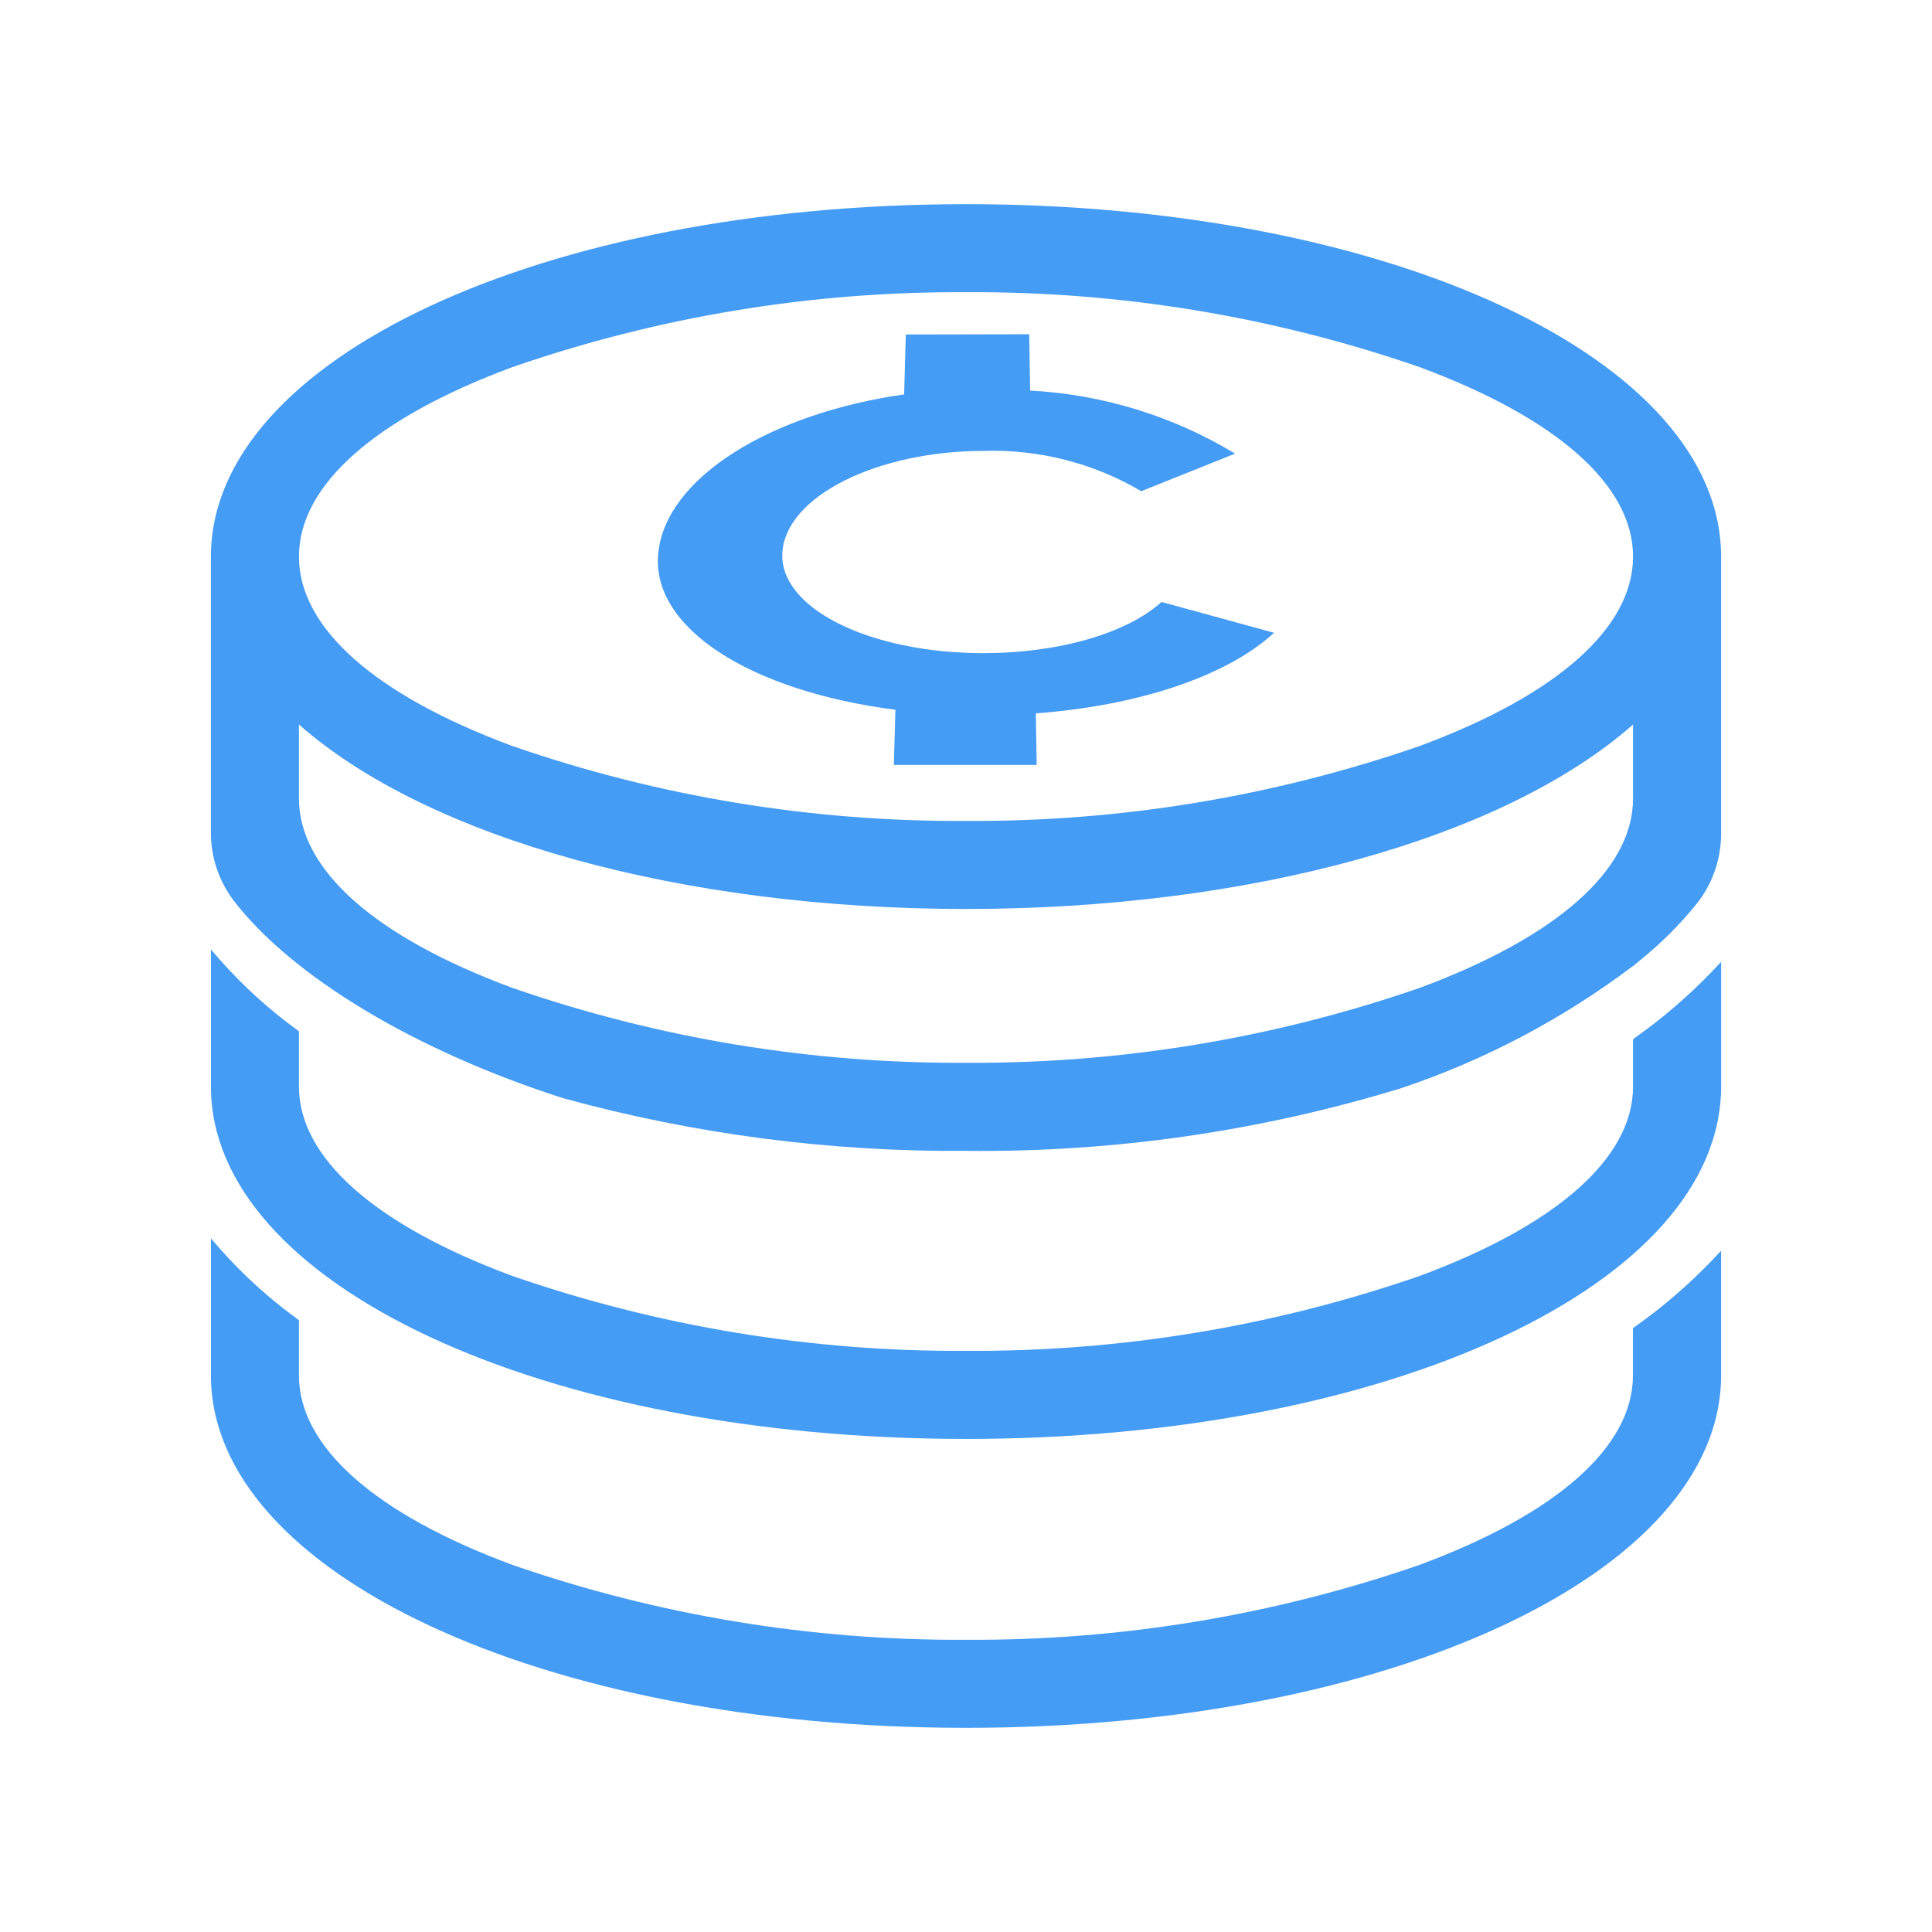
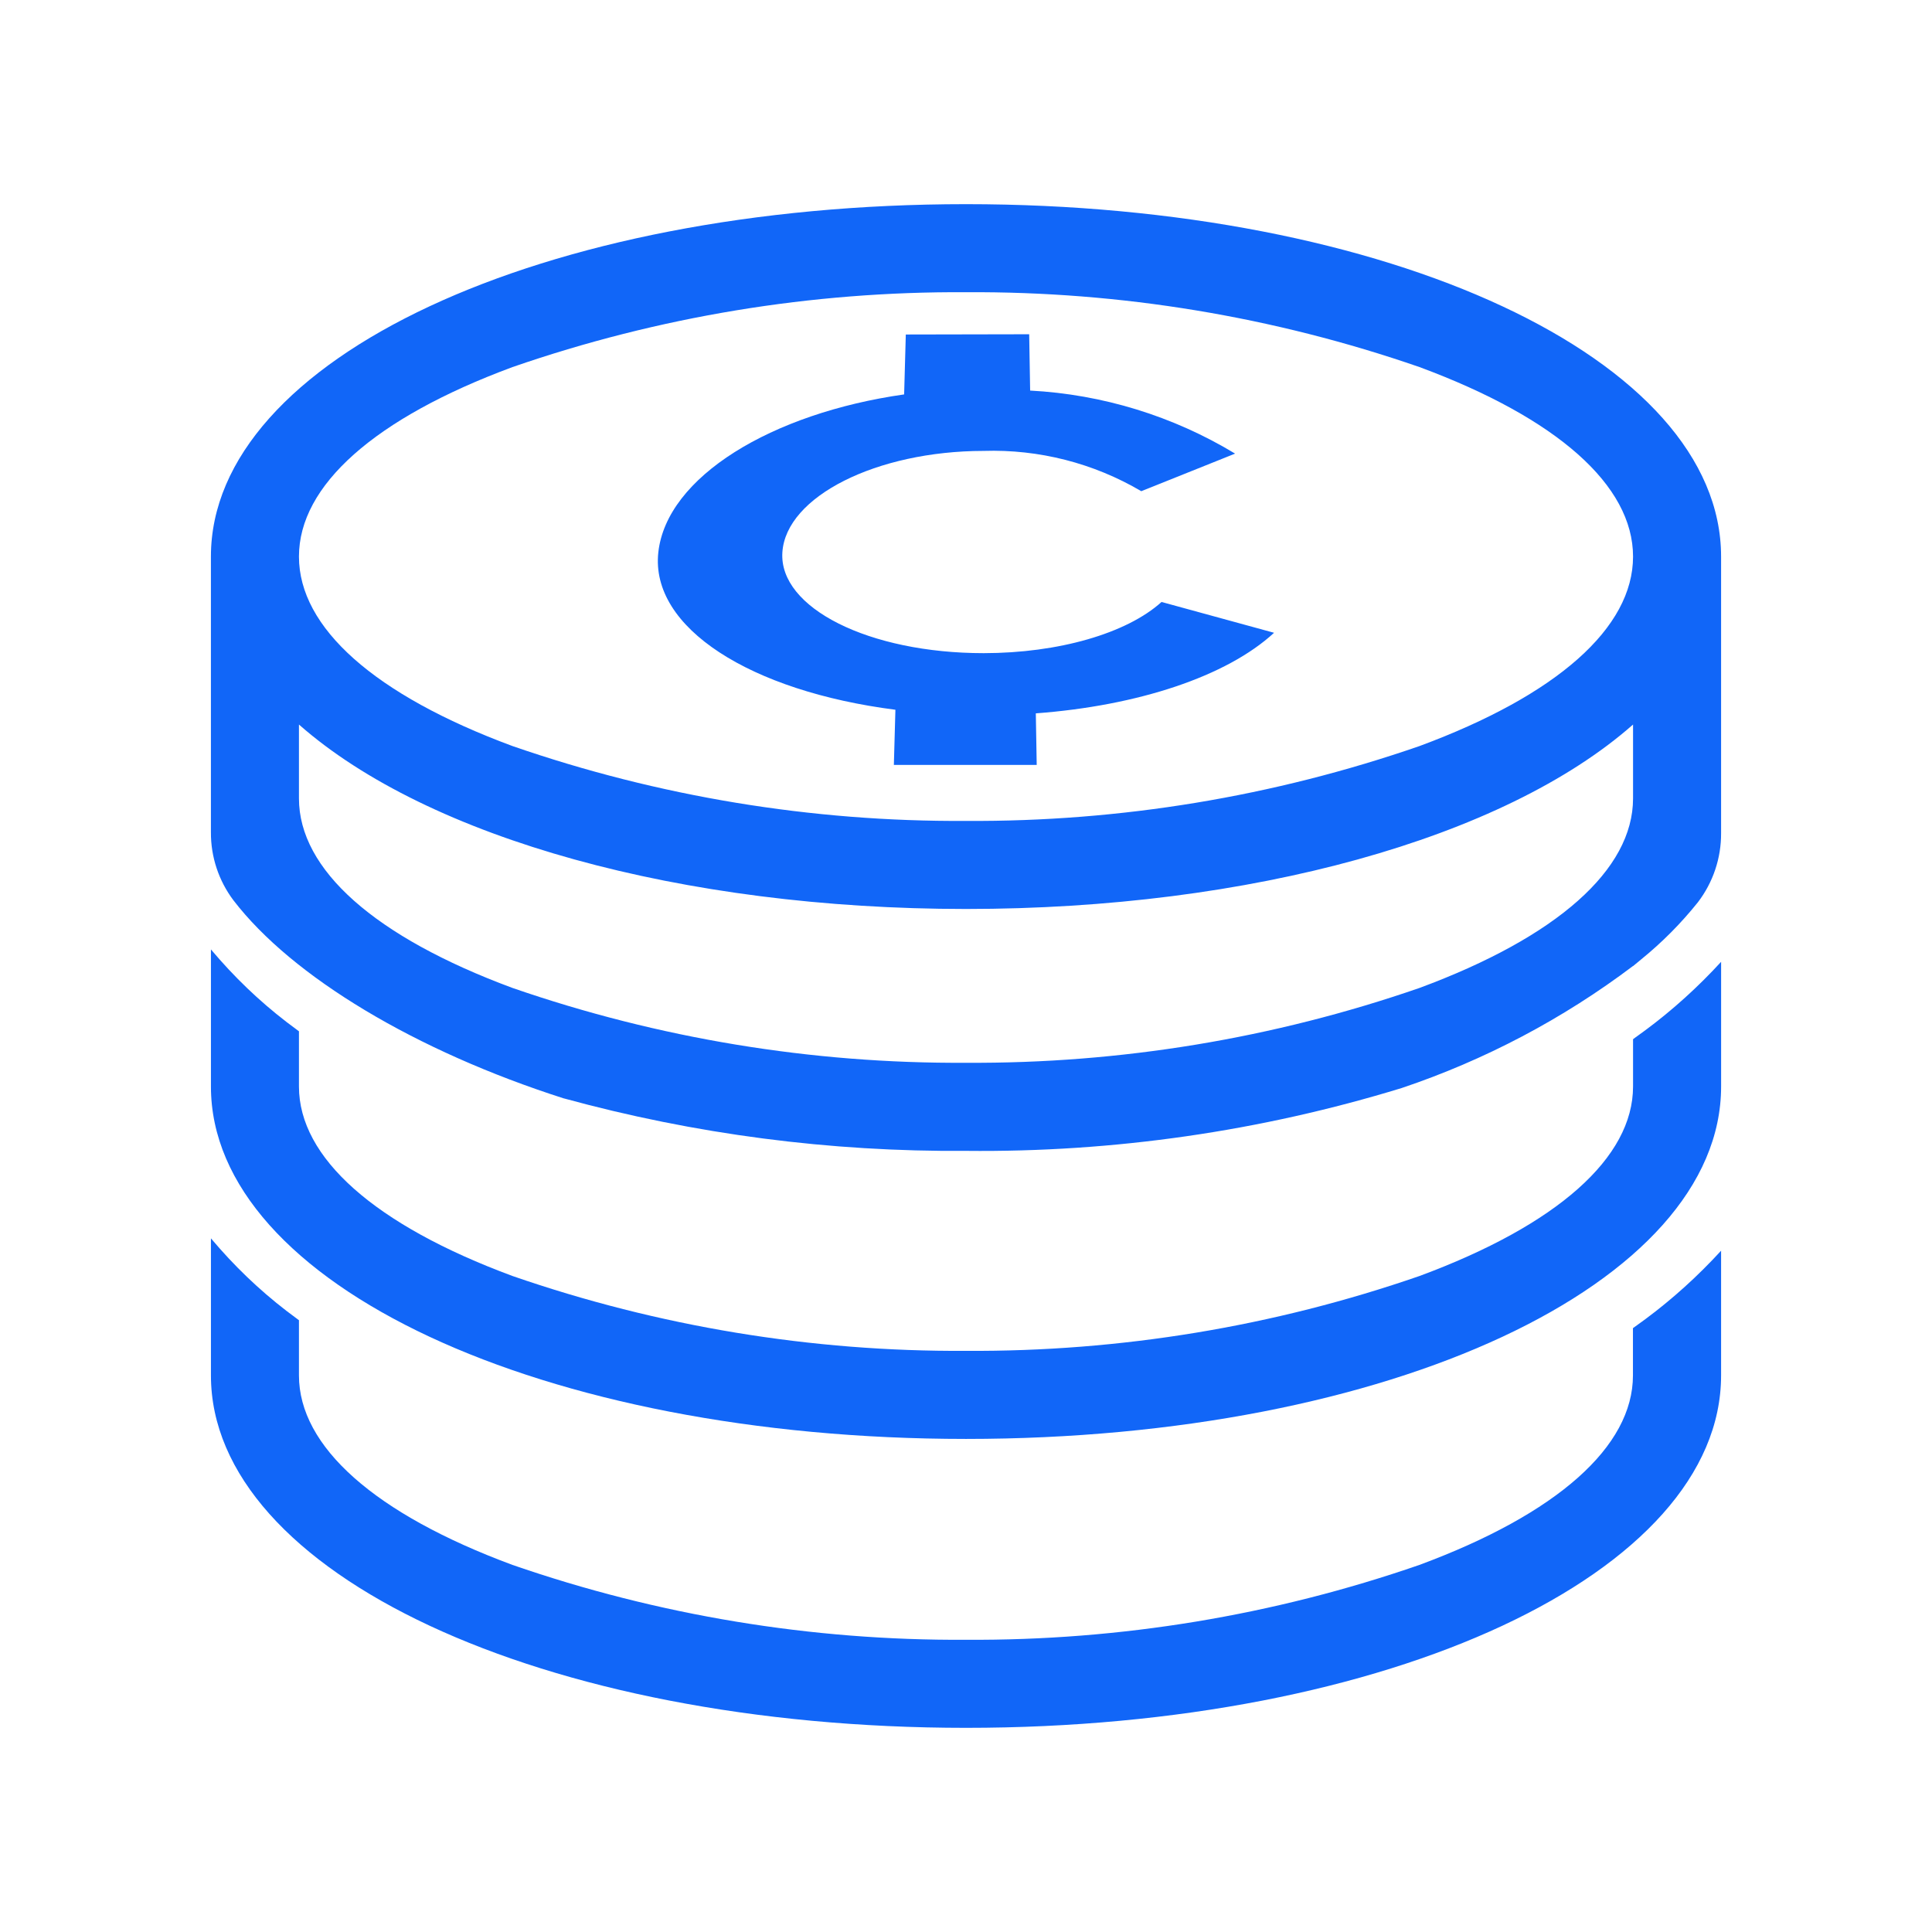
<svg xmlns="http://www.w3.org/2000/svg" id="be3098aa-4407-4658-b414-cdad8fb01037" data-name="Layer 1" viewBox="0 0 95 95">
-   <path d="M44.029,34.9l-.076,2.713h7.024l-.044-2.536c5.015-.373,9.384-1.815,11.715-3.962L57.115,29.6c-1.715,1.551-5.077,2.515-8.744,2.517-5.642,0-10.082-2.224-9.9-4.963s4.623-4.975,9.89-4.982a14.38,14.38,0,0,1,7.758,1.981l4.613-1.848a21.688,21.688,0,0,0-10.078-3.1l-.047-2.769-6.067.012-.082,2.946c-6.527.928-11.679,4.057-12.087,7.766S36.909,33.989,44.029,34.9Z" style="fill:#459CF4" />
-   <path d="M47.5,10.039c-20.821,0-37.129,7.611-37.129,17.329V40.919a5.512,5.512,0,0,0,1.105,3.347c2.893,3.771,8.965,7.414,16.243,9.744l.007,0A72.683,72.683,0,0,0,47.5,56.59,70.574,70.574,0,0,0,68.925,53.5a40.075,40.075,0,0,0,11.373-6v.007l.41-.339a18.475,18.475,0,0,0,2.779-2.8,5.542,5.542,0,0,0,1.142-3.4v-13.6C84.629,17.65,68.32,10.039,47.5,10.039ZM69.8,36.685a66.937,66.937,0,0,1-22.3,3.681,66.937,66.937,0,0,1-22.3-3.681c-6.772-2.507-10.5-5.816-10.5-9.317s3.728-6.81,10.5-9.318a66.937,66.937,0,0,1,22.3-3.681A66.937,66.937,0,0,1,69.8,18.05c6.771,2.508,10.5,5.817,10.5,9.318S76.57,34.178,69.8,36.685Zm10.5-1.058v3.634c0,3.5-3.728,6.81-10.5,9.318a66.963,66.963,0,0,1-22.3,3.68,66.963,66.963,0,0,1-22.3-3.68c-6.772-2.508-10.5-5.817-10.5-9.318V35.627c6.356,5.6,18.838,9.069,32.8,9.069S73.942,41.232,80.3,35.627Z" style="fill:#459CF4" />
-   <path d="M80.4,65.232l-.105.075v2.325c0,3.5-3.728,6.81-10.5,9.318a66.937,66.937,0,0,1-22.3,3.681A66.937,66.937,0,0,1,25.2,76.95c-6.772-2.508-10.5-5.817-10.5-9.318V64.918l-.1-.075a23.671,23.671,0,0,1-3.79-3.445l-.438-.505v6.739c0,9.718,16.308,17.329,37.129,17.329S84.629,77.35,84.629,67.632V61.5l-.431.459A26.217,26.217,0,0,1,80.4,65.232Z" style="fill:#459CF4" />
-   <path d="M80.4,51.025,80.3,51.1v2.326c0,3.5-3.728,6.81-10.5,9.317a66.937,66.937,0,0,1-22.3,3.681,66.937,66.937,0,0,1-22.3-3.681c-6.772-2.507-10.5-5.816-10.5-9.317V50.711l-.1-.075a23.671,23.671,0,0,1-3.79-3.445l-.438-.505v6.74c0,9.717,16.308,17.329,37.129,17.329s37.129-7.612,37.129-17.329V47.294l-.431.459A26.217,26.217,0,0,1,80.4,51.025Z" style="fill:#459CF4" />
+   <path d="M44.029,34.9l-.076,2.713h7.024l-.044-2.536c5.015-.373,9.384-1.815,11.715-3.962L57.115,29.6c-1.715,1.551-5.077,2.515-8.744,2.517-5.642,0-10.082-2.224-9.9-4.963s4.623-4.975,9.89-4.982a14.38,14.38,0,0,1,7.758,1.981l4.613-1.848a21.688,21.688,0,0,0-10.078-3.1l-.047-2.769-6.067.012-.082,2.946c-6.527.928-11.679,4.057-12.087,7.766S36.909,33.989,44.029,34.9Z" style="fill:#1166F8" />
+   <path d="M47.5,10.039c-20.821,0-37.129,7.611-37.129,17.329V40.919a5.512,5.512,0,0,0,1.105,3.347c2.893,3.771,8.965,7.414,16.243,9.744l.007,0A72.683,72.683,0,0,0,47.5,56.59,70.574,70.574,0,0,0,68.925,53.5a40.075,40.075,0,0,0,11.373-6v.007l.41-.339a18.475,18.475,0,0,0,2.779-2.8,5.542,5.542,0,0,0,1.142-3.4v-13.6C84.629,17.65,68.32,10.039,47.5,10.039ZM69.8,36.685a66.937,66.937,0,0,1-22.3,3.681,66.937,66.937,0,0,1-22.3-3.681c-6.772-2.507-10.5-5.816-10.5-9.317s3.728-6.81,10.5-9.318a66.937,66.937,0,0,1,22.3-3.681A66.937,66.937,0,0,1,69.8,18.05c6.771,2.508,10.5,5.817,10.5,9.318S76.57,34.178,69.8,36.685Zm10.5-1.058v3.634c0,3.5-3.728,6.81-10.5,9.318a66.963,66.963,0,0,1-22.3,3.68,66.963,66.963,0,0,1-22.3-3.68c-6.772-2.508-10.5-5.817-10.5-9.318V35.627c6.356,5.6,18.838,9.069,32.8,9.069S73.942,41.232,80.3,35.627Z" style="fill:#1166F8" />
+   <path d="M80.4,65.232l-.105.075v2.325c0,3.5-3.728,6.81-10.5,9.318a66.937,66.937,0,0,1-22.3,3.681A66.937,66.937,0,0,1,25.2,76.95c-6.772-2.508-10.5-5.817-10.5-9.318V64.918l-.1-.075a23.671,23.671,0,0,1-3.79-3.445l-.438-.505v6.739c0,9.718,16.308,17.329,37.129,17.329S84.629,77.35,84.629,67.632V61.5l-.431.459A26.217,26.217,0,0,1,80.4,65.232Z" style="fill:#1166F8" />
+   <path d="M80.4,51.025,80.3,51.1v2.326c0,3.5-3.728,6.81-10.5,9.317a66.937,66.937,0,0,1-22.3,3.681,66.937,66.937,0,0,1-22.3-3.681c-6.772-2.507-10.5-5.816-10.5-9.317V50.711l-.1-.075a23.671,23.671,0,0,1-3.79-3.445l-.438-.505v6.74c0,9.717,16.308,17.329,37.129,17.329s37.129-7.612,37.129-17.329V47.294l-.431.459A26.217,26.217,0,0,1,80.4,51.025Z" style="fill:#1166F8" />
</svg>
